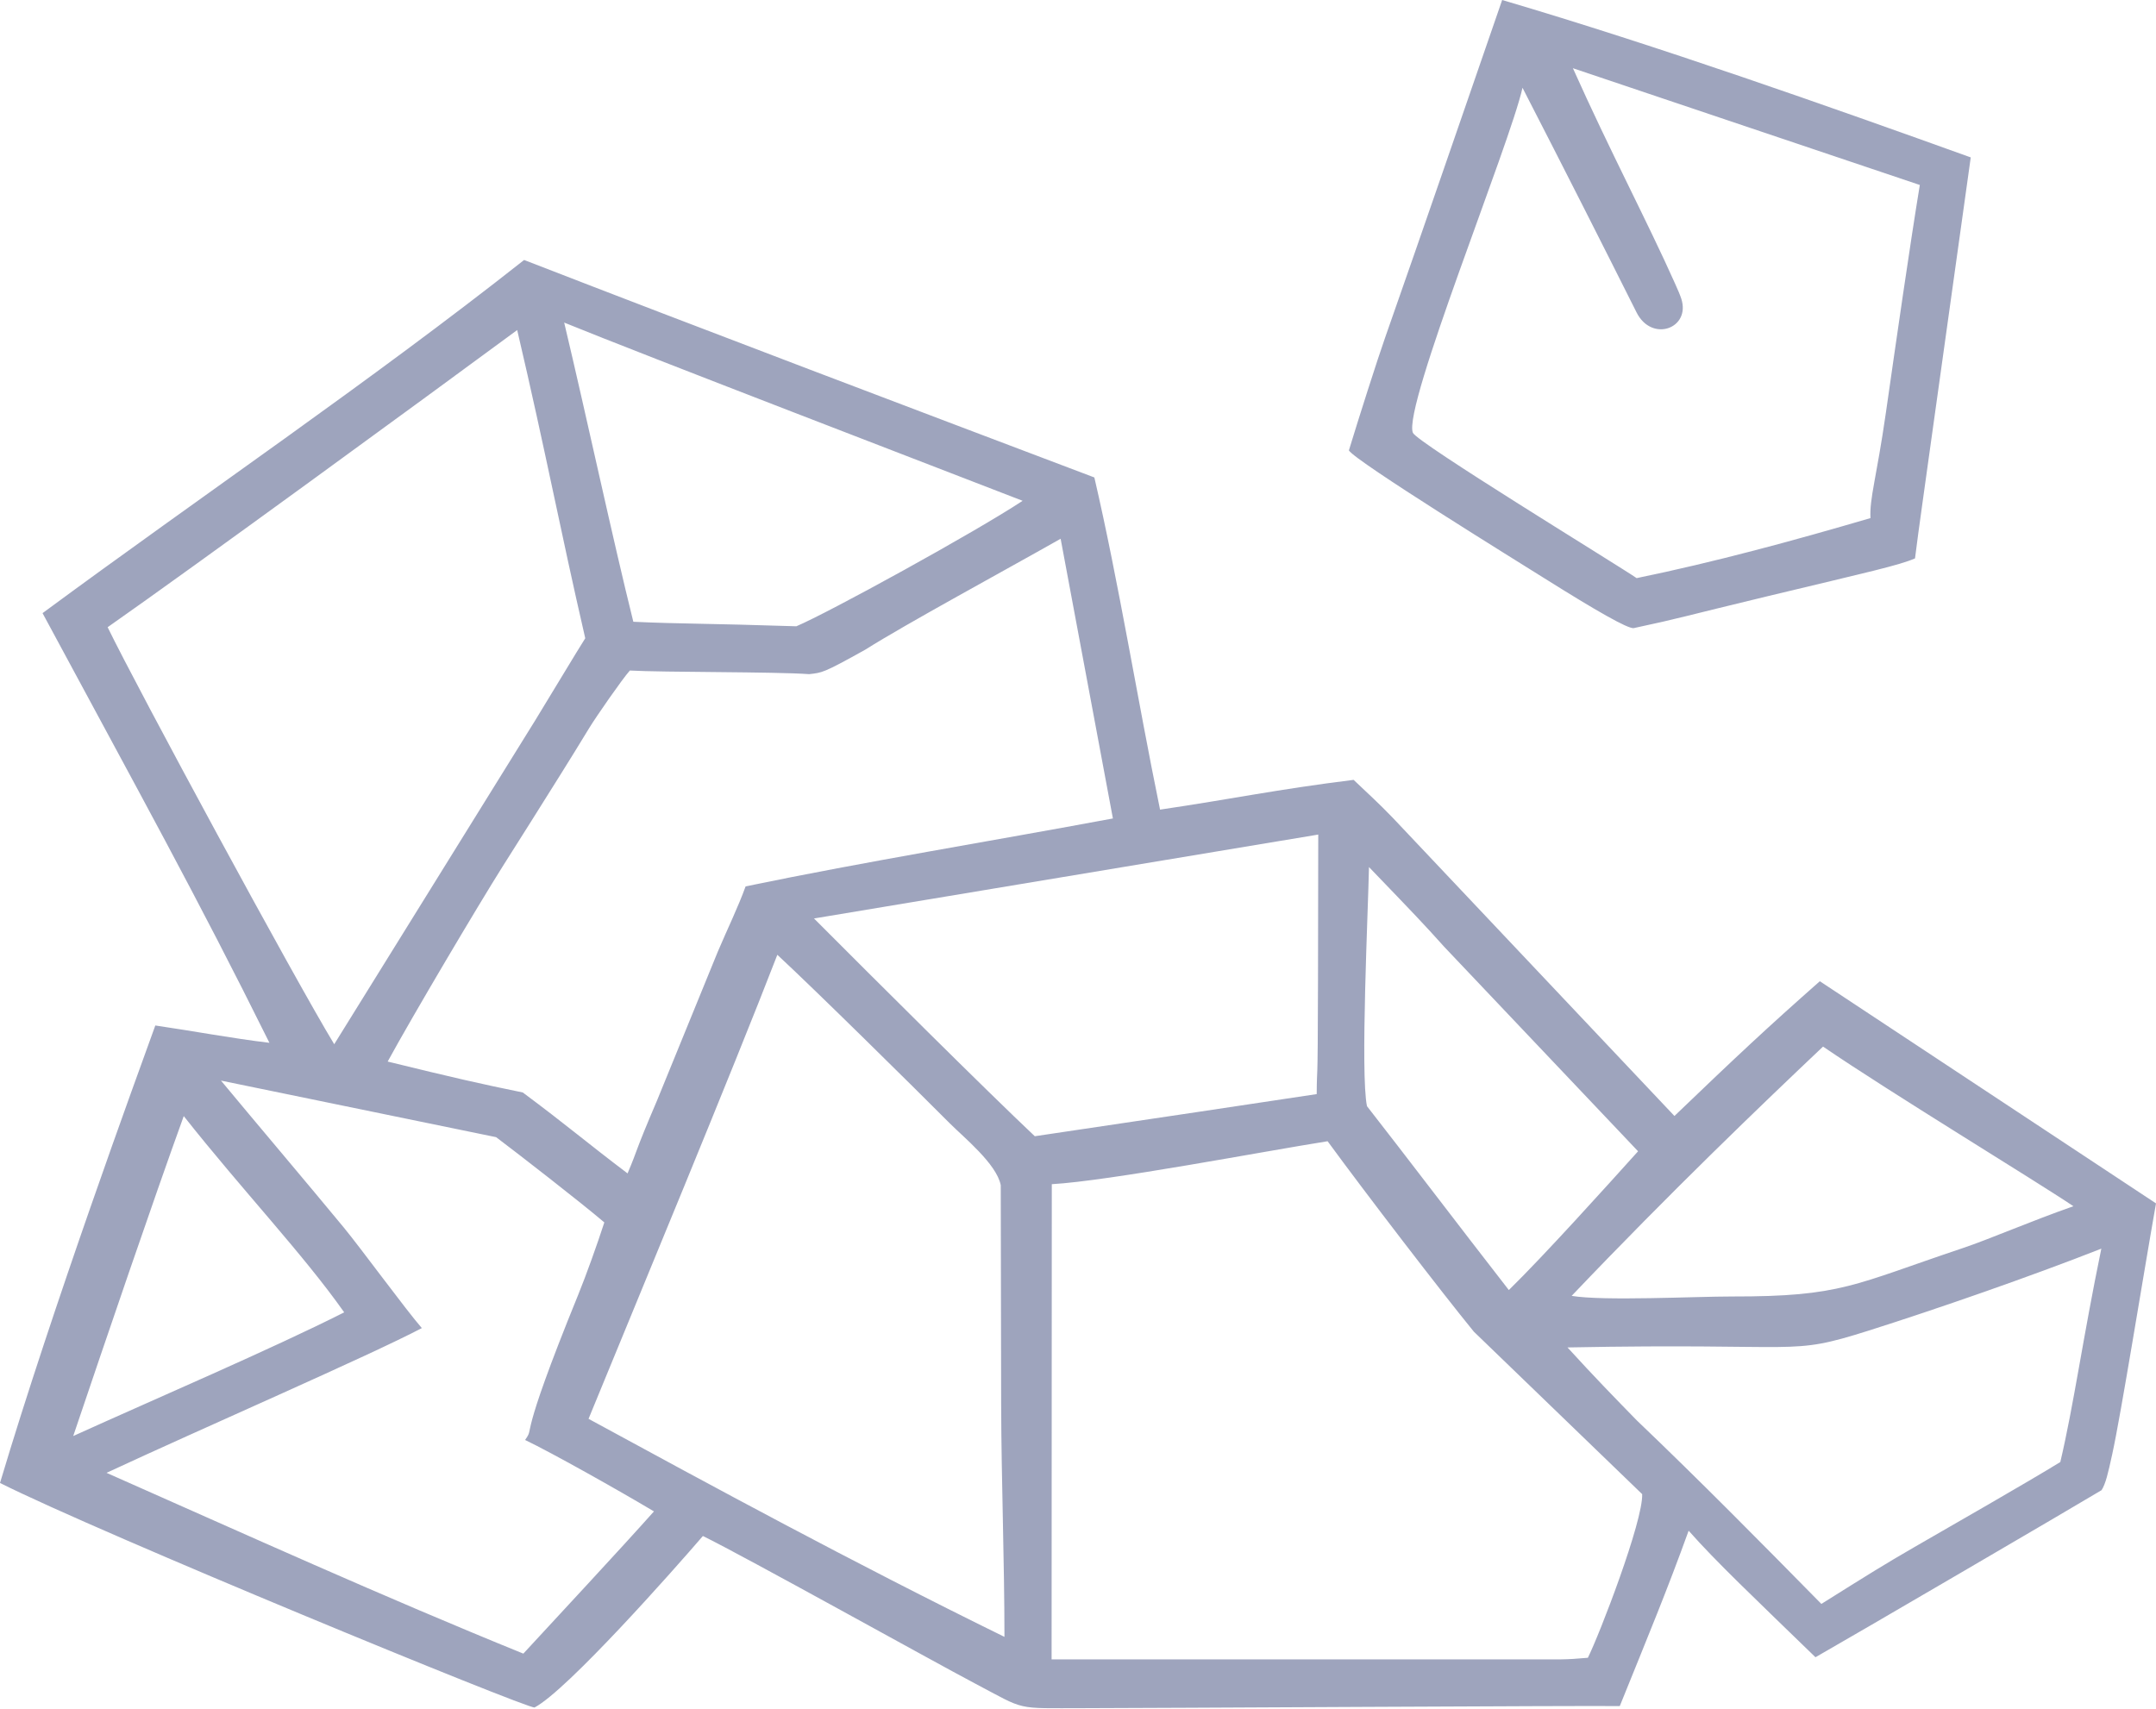
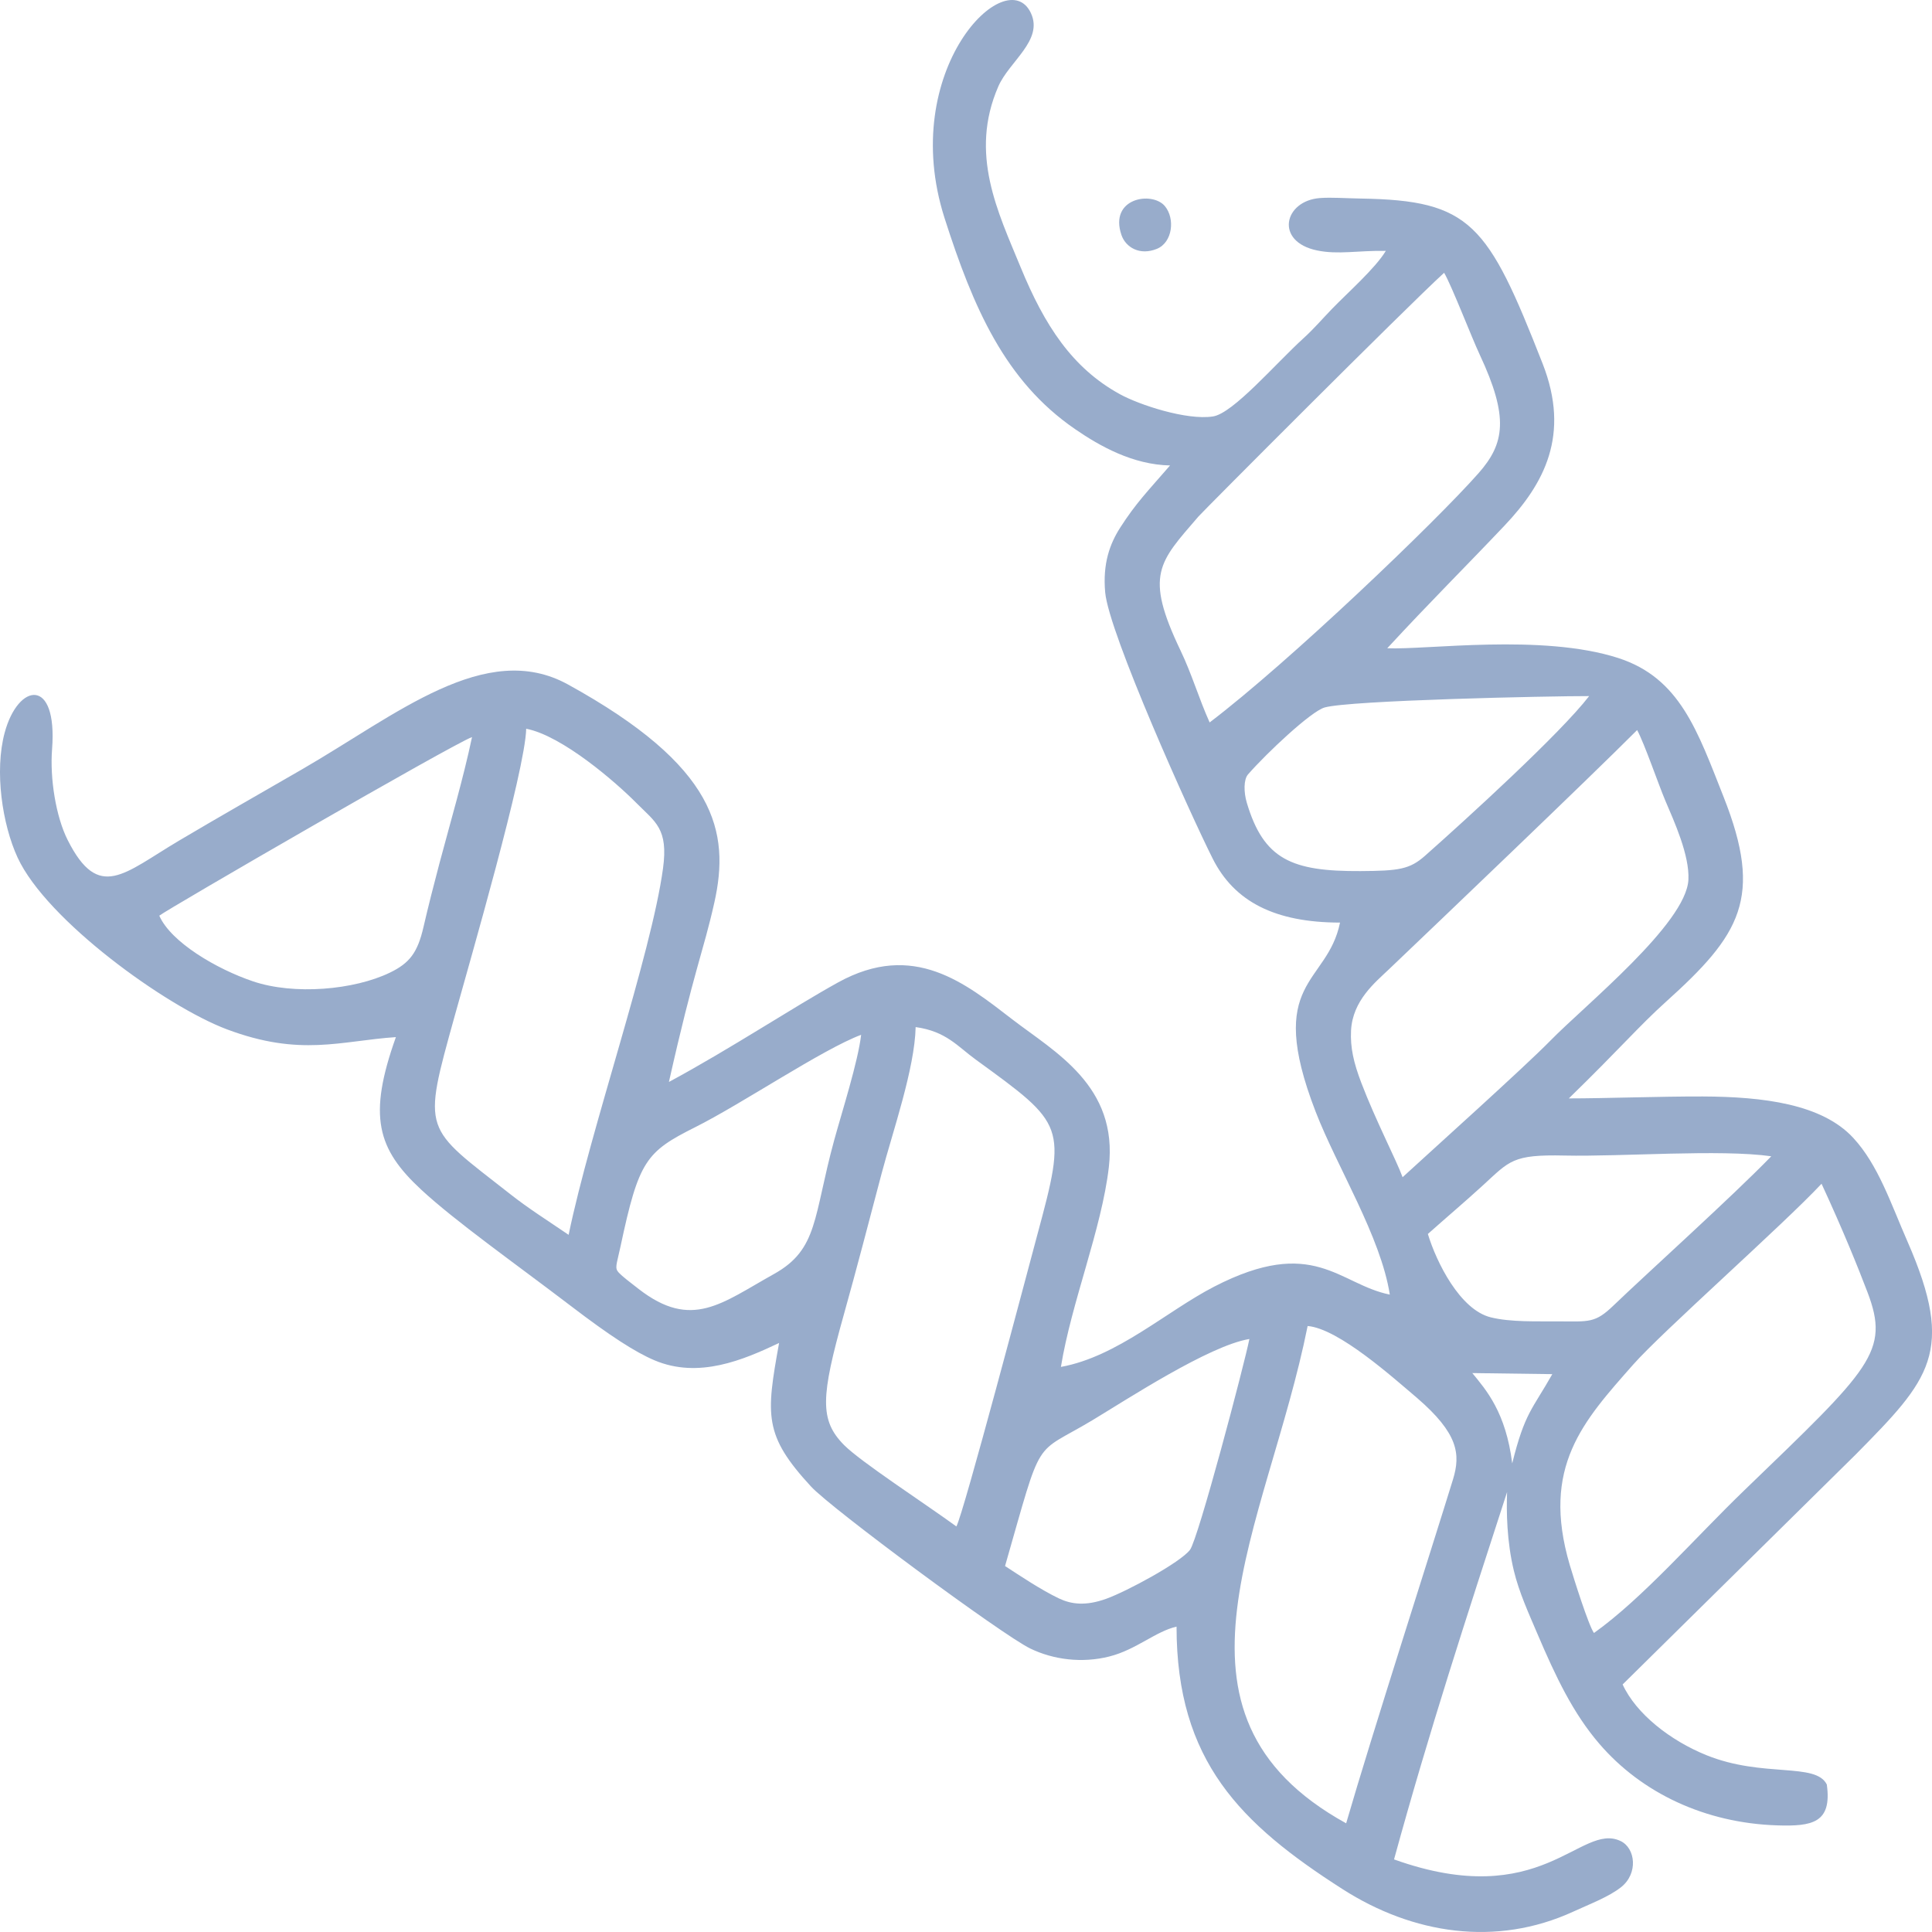
- <svg xmlns="http://www.w3.org/2000/svg" width="53" height="42" viewBox="0 0 53 42" fill="none">
-   <path fill-rule="evenodd" clip-rule="evenodd" d="M25.856 29.115C27.266 29.035 31.055 28.309 32.636 28.059C33.577 29.346 35.443 31.777 36.231 32.741L40.369 36.736C40.392 37.402 39.327 40.169 39.034 40.759C38.445 40.812 38.365 40.798 37.455 40.798H25.851L25.856 29.115ZM41.331 7.346C41.299 7.248 41.249 7.132 41.177 6.972C40.494 5.442 39.584 3.728 38.666 1.677L47.194 4.548C46.952 6.017 46.608 8.414 46.359 10.154C46.131 11.738 45.955 12.252 45.981 12.738C44.103 13.289 42.149 13.821 40.233 14.214C39.732 13.871 34.827 10.878 34.732 10.64C34.479 10.008 37.124 3.534 37.427 2.158C38.498 4.24 39.394 6.012 40.231 7.682C40.606 8.428 41.566 8.075 41.331 7.346ZM36.927 0C35.969 2.768 35.021 5.535 34.05 8.3C33.855 8.855 33.409 10.253 33.159 11.074C33.318 11.34 37.34 13.825 37.935 14.199C39.272 15.039 40.001 15.451 40.157 15.444C41.318 15.197 41.364 15.161 43.488 14.65C45.947 14.06 46.676 13.902 47.076 13.729C47.144 13.162 47.38 11.514 47.457 10.947L48.446 3.87C45 2.63 40.75 1.127 36.927 0ZM19.109 23.475C20.067 24.364 22.431 26.699 23.348 27.619C23.682 27.955 24.501 28.616 24.601 29.14L24.611 34.538C24.616 36.378 24.692 38.406 24.692 40.245C20.939 38.403 17.45 36.505 14.468 34.884C15.648 32.008 18.016 26.307 19.109 23.475ZM1.8 35.307C2.598 32.944 3.743 29.581 4.517 27.441C5.975 29.285 7.452 30.833 8.461 32.266C6.712 33.152 3.804 34.398 1.8 35.307ZM38.533 33.129C44.456 33.013 43.915 33.355 45.94 32.714C47.582 32.194 49.924 31.382 51.656 30.7C51.202 32.899 50.98 34.535 50.648 35.946C49.872 36.426 47.87 37.57 47.067 38.034C46.323 38.464 45.95 38.697 44.774 39.435C43.258 37.894 41.803 36.419 40.234 34.92C39.657 34.328 39.207 33.867 38.533 33.129ZM38.635 31.861C41.071 29.302 43.327 27.141 44.815 25.732C46.483 26.871 50.016 29.015 50.97 29.657C49.935 30.018 48.903 30.468 48.254 30.685C45.563 31.587 45.274 31.88 42.579 31.876C41.693 31.875 39.419 31.992 38.635 31.861ZM37.091 31.718C35.861 30.137 34.57 28.433 33.604 27.197C33.438 26.41 33.633 22.373 33.653 21.318C34.785 22.494 34.991 22.709 35.5 23.276L40.268 28.306C39.501 29.158 37.952 30.877 37.091 31.718ZM5.432 26.568L12.196 27.959C12.736 28.366 14.275 29.56 14.856 30.055C14.68 30.598 14.405 31.365 14.212 31.838C12.684 35.59 13.171 35.029 12.908 35.404C13.553 35.712 15.191 36.632 16.076 37.16C15.248 38.09 13.687 39.765 12.865 40.657C9.402 39.25 6.037 37.725 2.619 36.212C4.895 35.151 9.107 33.32 10.37 32.653C9.98 32.207 8.866 30.683 8.446 30.174C7.595 29.142 6.246 27.55 5.432 26.568ZM32.406 20.519C32.405 21.713 32.403 22.906 32.4 24.1C32.394 27.04 32.373 26.078 32.368 26.9C30.86 27.13 28.265 27.515 25.438 27.936C24.22 26.787 21.521 24.097 20.01 22.582L32.406 20.519ZM9.53 26.1C10.157 24.951 11.754 22.26 12.352 21.31C12.848 20.524 13.275 19.852 13.776 19.048C14.03 18.642 14.226 18.325 14.48 17.907C14.654 17.621 15.289 16.706 15.483 16.486C16.288 16.532 19.06 16.514 19.891 16.575C20.208 16.538 20.225 16.557 21.269 15.974C22.299 15.325 24.646 14.055 26.073 13.246L27.358 20.123C24.346 20.685 21.332 21.171 18.329 21.793C18.145 22.303 17.887 22.829 17.645 23.399L16.151 27.059C15.569 28.422 15.705 28.195 15.427 28.85C14.407 28.078 13.923 27.657 12.851 26.86C11.812 26.648 11.115 26.489 9.53 26.1ZM2.646 15.421C4.824 13.895 10.267 9.917 12.714 8.115C13.425 11.153 13.766 13.001 14.387 15.693C14.09 16.166 13.901 16.492 13.159 17.708L8.216 25.674C7.242 24.07 3.372 16.917 2.646 15.421ZM15.569 15.287C15.065 13.264 14.418 10.237 13.869 7.931C15.859 8.742 23.009 11.486 25.139 12.313C23.975 13.083 20.356 15.07 19.576 15.398C17.371 15.326 16.699 15.34 15.569 15.287ZM1.046 15.075C3.47 19.578 4.828 22.019 6.623 25.639C5.719 25.532 4.731 25.346 3.818 25.213C3.353 26.502 1.304 32.094 0 36.461C2.46 37.697 12.978 42.022 13.141 41.981C13.944 41.558 16.555 38.607 17.279 37.765C18.278 38.252 22.937 40.848 23.966 41.39C25.246 42.064 24.921 41.998 26.649 41.998C28.022 41.998 39.296 41.931 39.818 41.947C40.539 40.164 40.98 39.105 41.511 37.635C42.191 38.404 43.114 39.275 44.629 40.746C45.456 40.277 50.995 37.04 51.662 36.638C51.762 36.479 51.818 36.24 51.923 35.759C52.141 34.768 52.675 31.428 53 29.587L44.736 24.125C43.445 25.265 42.721 25.942 41.162 27.438L34.243 20.112C33.884 19.739 33.638 19.519 33.275 19.174C31.366 19.412 30.317 19.64 28.517 19.906C27.958 17.184 27.501 14.319 26.902 11.739C22.507 10.075 17.263 8.091 12.884 6.392C9.09 9.388 4.958 12.188 1.046 15.075Z" fill="#9EA4BD" />
+ <svg xmlns="http://www.w3.org/2000/svg" width="47" height="47" viewBox="0 0 47 47" fill="none">
+   <path fill-rule="evenodd" clip-rule="evenodd" d="M32.748 44.356C27.903 41.684 30.828 37.161 31.811 32.258C32.567 32.32 33.907 33.53 34.473 34.008C35.475 34.872 35.535 35.375 35.348 35.987C34.853 37.6 33.362 42.236 32.748 44.356ZM35.817 33.403L37.763 33.429C37.276 34.291 37.095 34.362 36.788 35.6C36.633 34.357 36.155 33.815 35.817 33.403ZM24.45 38.097C25.384 34.844 25.108 35.432 26.58 34.547C27.408 34.049 29.415 32.734 30.394 32.574C30.266 33.213 29.149 37.439 28.949 37.703C28.714 38.012 27.41 38.715 26.908 38.895C26.407 39.075 26.058 39.026 25.765 38.887C25.325 38.678 24.792 38.32 24.45 38.097ZM38.777 39.726C38.648 39.552 38.281 38.388 38.188 38.072C37.484 35.682 38.519 34.571 39.732 33.195C40.428 32.405 43.386 29.79 44.313 28.797C44.841 29.939 45.198 30.826 45.43 31.434C45.983 32.886 45.511 33.287 42.439 36.25C41.221 37.425 39.972 38.872 38.777 39.726ZM23.266 37.134C22.471 36.556 20.939 35.562 20.534 35.154C19.931 34.545 19.971 33.972 20.526 31.988C20.848 30.839 21.137 29.722 21.449 28.541C21.716 27.533 22.253 25.997 22.275 24.986C23.019 25.089 23.294 25.456 23.74 25.779C25.913 27.36 25.959 27.363 25.231 30.054C25.001 30.908 23.441 36.821 23.266 37.134ZM34.736 30.019C35.236 29.574 35.63 29.243 36.074 28.837C36.727 28.24 36.79 28.082 38.064 28.111C39.442 28.142 41.848 27.952 43.09 28.129C42.146 29.104 40.043 30.998 39.255 31.756C38.805 32.19 38.664 32.149 37.905 32.145C37.395 32.141 36.755 32.168 36.266 32.047C35.515 31.862 34.942 30.701 34.736 30.019ZM20.949 25.174C20.874 25.825 20.484 27.042 20.293 27.739C19.782 29.607 19.91 30.39 18.83 30.992C17.555 31.702 16.831 32.36 15.539 31.359C15.334 31.201 15.138 31.05 15.056 30.963C14.945 30.845 14.999 30.776 15.094 30.329C15.54 28.231 15.714 28.022 16.917 27.419C18.041 26.857 20.014 25.523 20.949 25.174ZM34.121 28.638C33.975 28.235 33.466 27.258 33.116 26.34C32.931 25.853 32.846 25.486 32.867 25.069C32.906 24.338 33.455 23.899 33.789 23.58C35.002 22.424 38.645 18.945 39.827 17.76C40.014 18.111 40.343 19.078 40.517 19.488C40.724 19.975 41.105 20.805 41.074 21.403C41.018 22.472 38.558 24.454 37.713 25.319C37.088 25.958 34.844 27.974 34.121 28.638ZM13.833 30.04C13.28 29.664 12.856 29.398 12.422 29.057C10.29 27.383 10.265 27.589 11.063 24.71C11.427 23.396 12.777 18.752 12.801 17.728C13.681 17.899 14.984 19.032 15.479 19.532C15.942 19.999 16.262 20.154 16.129 21.128C15.841 23.239 14.359 27.489 13.833 30.04ZM3.875 22.276C4.043 22.134 11.01 18.102 11.483 17.931C11.274 18.927 10.954 20.011 10.688 21.012C10.548 21.544 10.422 22.033 10.302 22.553C10.158 23.177 9.963 23.43 9.486 23.661C8.611 24.084 7.157 24.211 6.157 23.874C5.27 23.575 4.159 22.922 3.875 22.276ZM38.659 16.934C37.961 17.842 35.686 19.916 34.666 20.819C34.294 21.148 34.03 21.186 33.097 21.191C31.418 21.201 30.742 20.907 30.331 19.528C30.255 19.272 30.253 18.963 30.36 18.84C30.812 18.322 31.893 17.305 32.224 17.211C32.834 17.036 37.683 16.932 38.659 16.934ZM29.427 17.575C29.156 16.971 29.002 16.417 28.717 15.821C27.835 13.975 28.196 13.68 29.154 12.566C29.26 12.442 34.176 7.511 35.131 6.636C35.312 6.94 35.798 8.203 35.997 8.627C36.712 10.153 36.604 10.79 35.97 11.51C34.926 12.694 31.352 16.113 29.427 17.575ZM28.464 11.323C27.917 11.955 27.636 12.235 27.248 12.841C27.003 13.225 26.822 13.705 26.886 14.411C26.977 15.407 28.955 19.802 29.501 20.887C30.027 21.934 31.014 22.442 32.599 22.444C32.287 23.971 30.763 23.829 32.004 27.04C32.526 28.392 33.59 30.082 33.81 31.494C32.568 31.244 31.961 30.049 29.536 31.301C28.376 31.9 27.18 33.005 25.809 33.253C26.063 31.685 26.8 29.903 26.975 28.393C27.204 26.417 25.663 25.595 24.63 24.801C23.487 23.922 22.229 22.884 20.389 23.899C19.289 24.507 17.769 25.515 16.273 26.321C16.889 23.577 17.105 23.174 17.377 21.961C17.764 20.235 17.434 18.642 13.817 16.651C11.814 15.548 9.644 17.39 7.342 18.719C6.334 19.302 5.351 19.86 4.354 20.451C3.013 21.246 2.404 21.939 1.646 20.435C1.359 19.866 1.211 18.938 1.267 18.222C1.402 16.464 0.442 16.608 0.114 17.823C-0.138 18.756 0.054 20.052 0.429 20.864C1.132 22.385 4.034 24.482 5.518 25.04C7.309 25.714 8.29 25.32 9.631 25.23C8.944 27.155 9.177 27.95 10.248 28.942C11.079 29.712 12.487 30.704 13.896 31.777C14.839 32.497 15.455 32.895 15.921 33.092C16.999 33.548 18.084 33.082 18.953 32.671C18.635 34.433 18.575 34.913 19.732 36.165C20.231 36.705 24.374 39.767 25.06 40.102C25.62 40.375 26.322 40.467 26.989 40.297C27.643 40.131 28.109 39.689 28.622 39.571C28.622 42.845 30.185 44.373 32.662 45.958C34.369 47.051 36.394 47.367 38.272 46.505C38.669 46.322 39.131 46.149 39.432 45.913C39.859 45.579 39.788 44.958 39.422 44.786C38.442 44.324 37.514 46.525 33.913 45.234C34.775 42.09 35.665 39.374 36.663 36.297C36.646 36.765 36.654 37.493 36.828 38.212C36.956 38.743 37.194 39.259 37.397 39.737C37.849 40.798 38.27 41.68 38.907 42.421C39.936 43.62 41.484 44.35 43.233 44.406C44.081 44.433 44.572 44.35 44.441 43.412C44.17 42.866 42.888 43.254 41.514 42.699C40.639 42.346 39.804 41.696 39.474 40.978L45.15 35.378C46.944 33.558 47.58 32.894 46.405 30.206C45.992 29.262 45.691 28.338 45.084 27.681C44.323 26.858 42.901 26.68 41.423 26.674C40.373 26.671 39.057 26.721 38.165 26.721C39.398 25.522 39.876 24.957 40.524 24.374C42.34 22.739 42.903 21.843 41.93 19.386C41.295 17.782 40.87 16.492 39.365 16.007C37.51 15.409 34.7 15.814 33.748 15.77C34.81 14.621 35.613 13.829 36.602 12.785C37.562 11.772 38.209 10.584 37.527 8.845C36.192 5.439 35.786 4.873 33.1 4.83C32.737 4.824 32.394 4.797 32.11 4.818C31.235 4.884 31.001 5.878 32.043 6.093C32.557 6.199 33.027 6.092 33.713 6.103C33.462 6.523 32.782 7.123 32.404 7.514C32.165 7.761 31.966 7.996 31.715 8.224C31.027 8.85 30.001 10.054 29.508 10.131C28.868 10.23 27.718 9.849 27.25 9.593C26.084 8.957 25.41 7.913 24.832 6.508C24.275 5.153 23.573 3.744 24.286 2.103C24.551 1.494 25.384 0.983 25.081 0.323C24.498 -0.949 21.829 1.707 22.978 5.304C23.674 7.48 24.448 9.267 26.149 10.436C26.754 10.853 27.558 11.305 28.464 11.323Z" fill="#98ACCB" />
+   <path fill-rule="evenodd" clip-rule="evenodd" d="M27.281 5.715C27.384 6.018 27.727 6.223 28.143 6.054C28.528 5.897 28.59 5.314 28.337 5.013C28.028 4.645 26.976 4.813 27.281 5.715Z" fill="#98ACCB" />
</svg>
